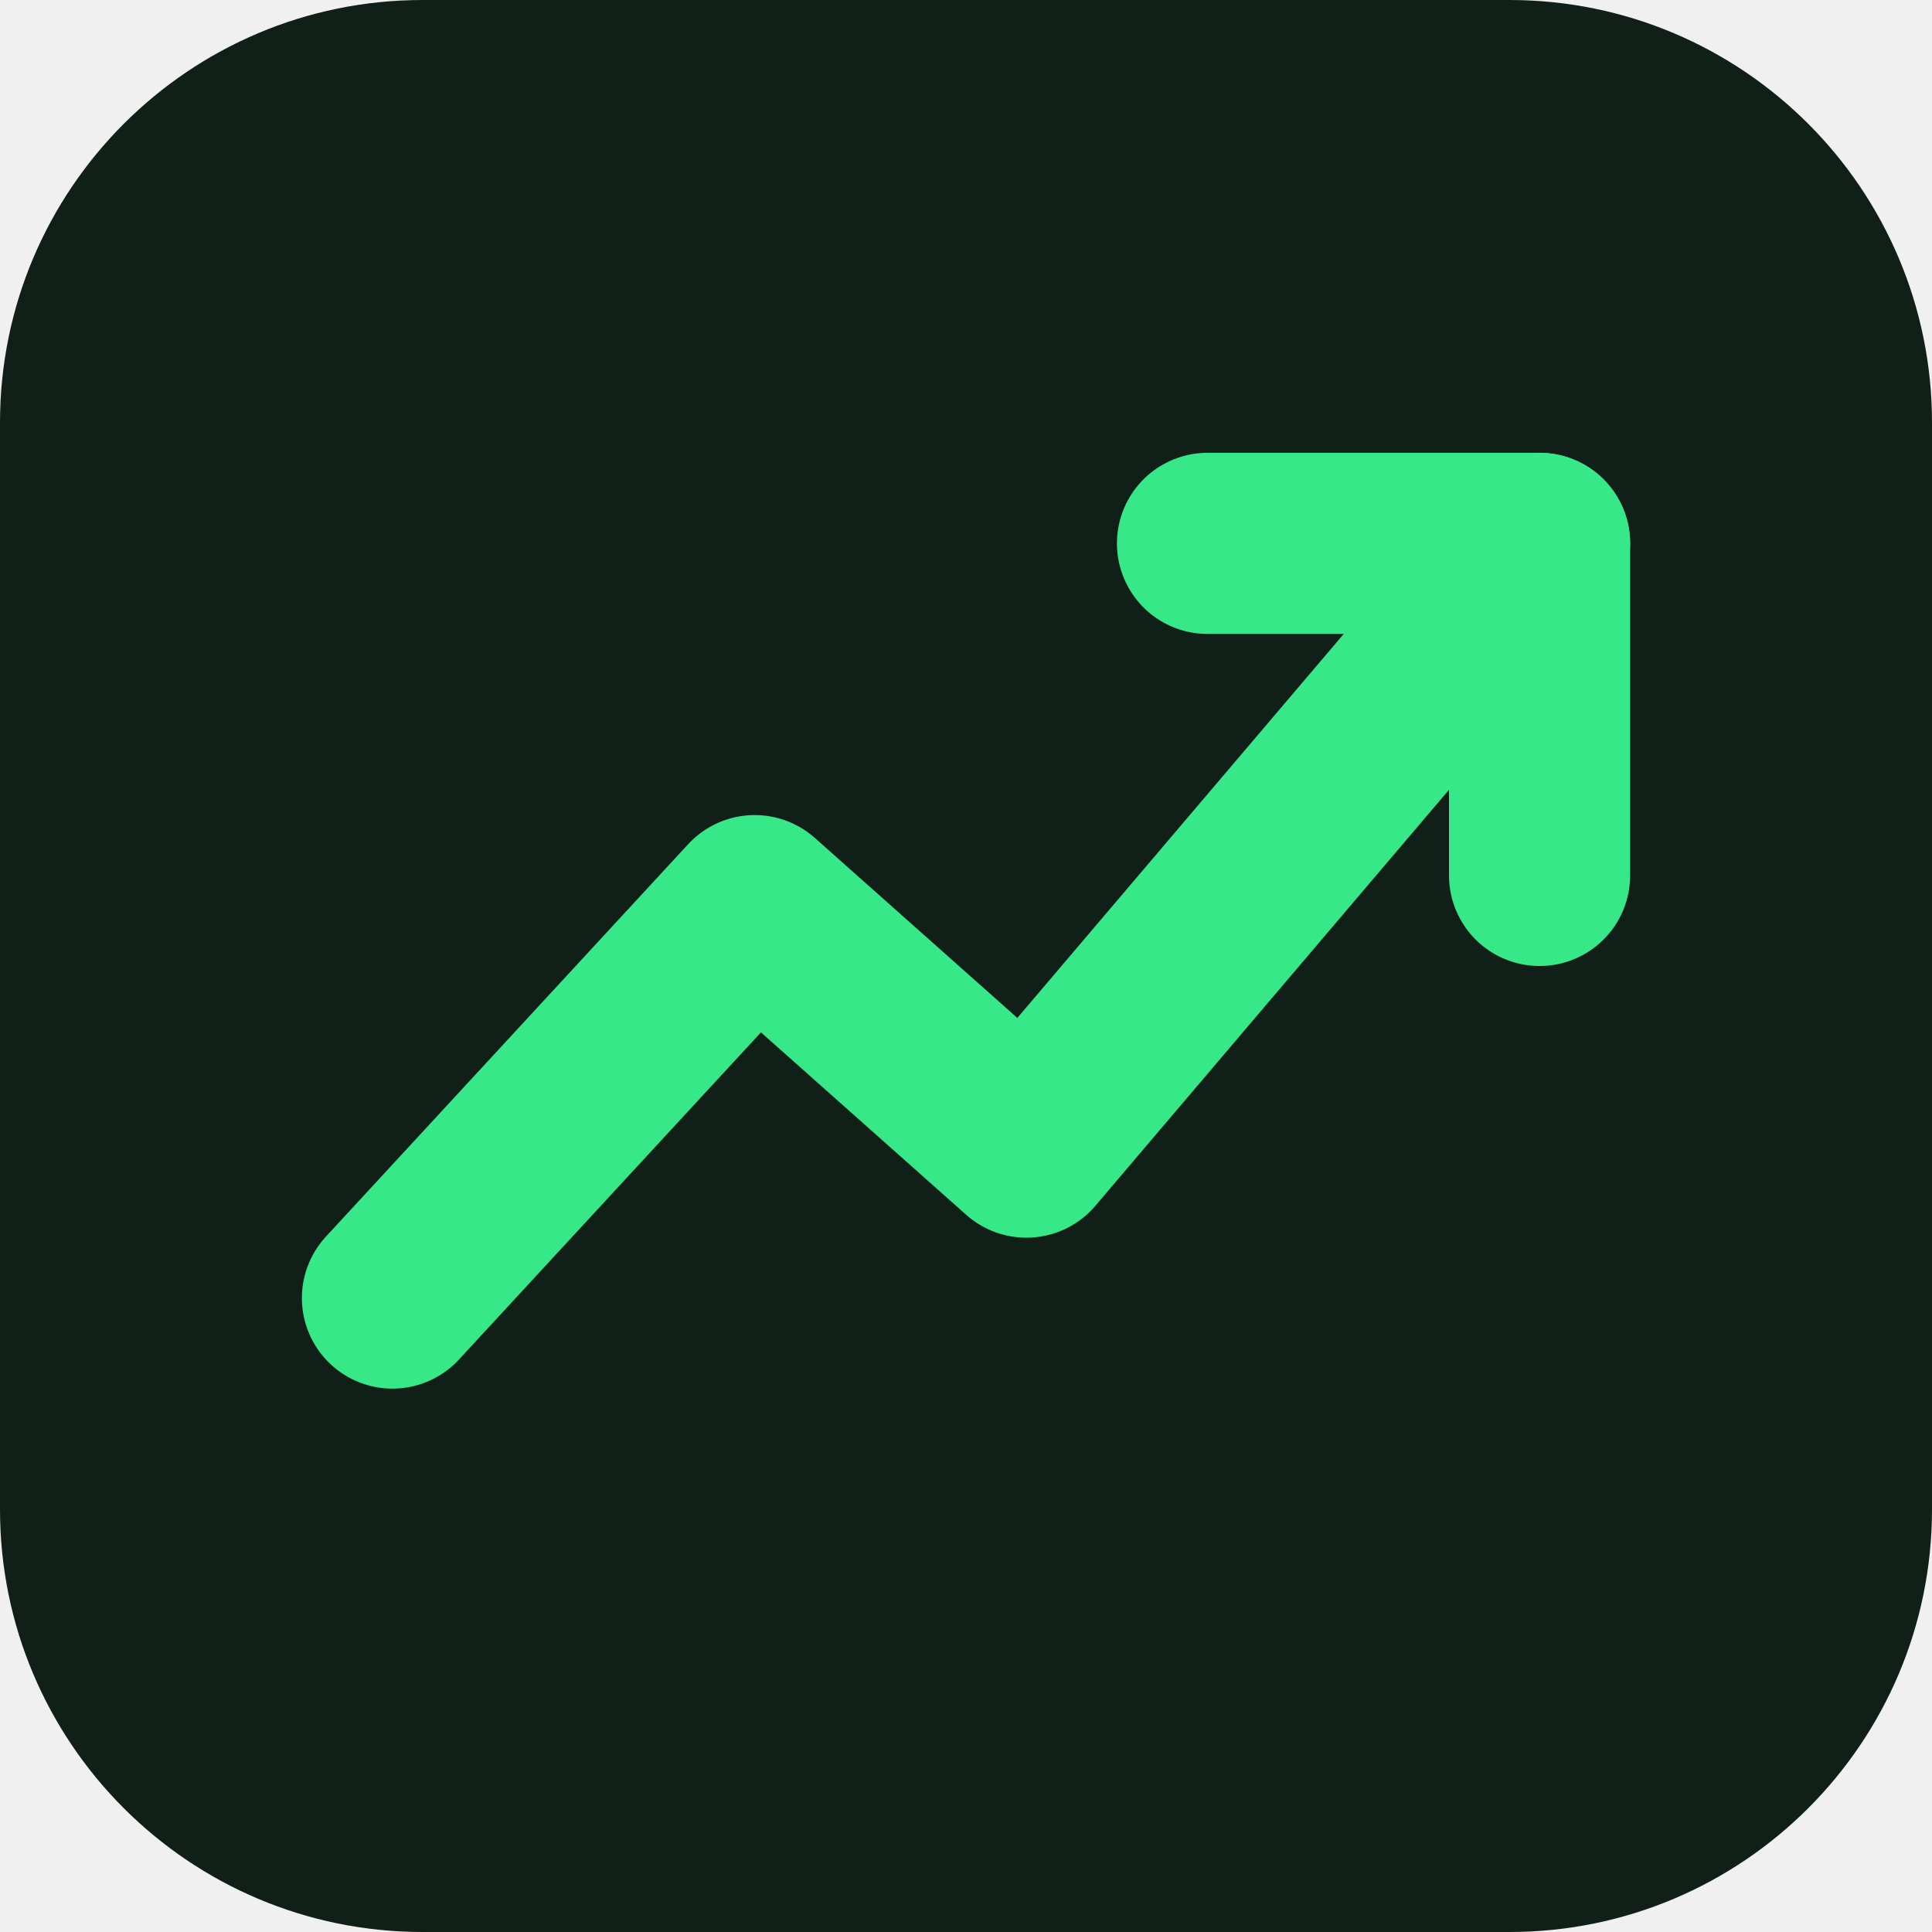
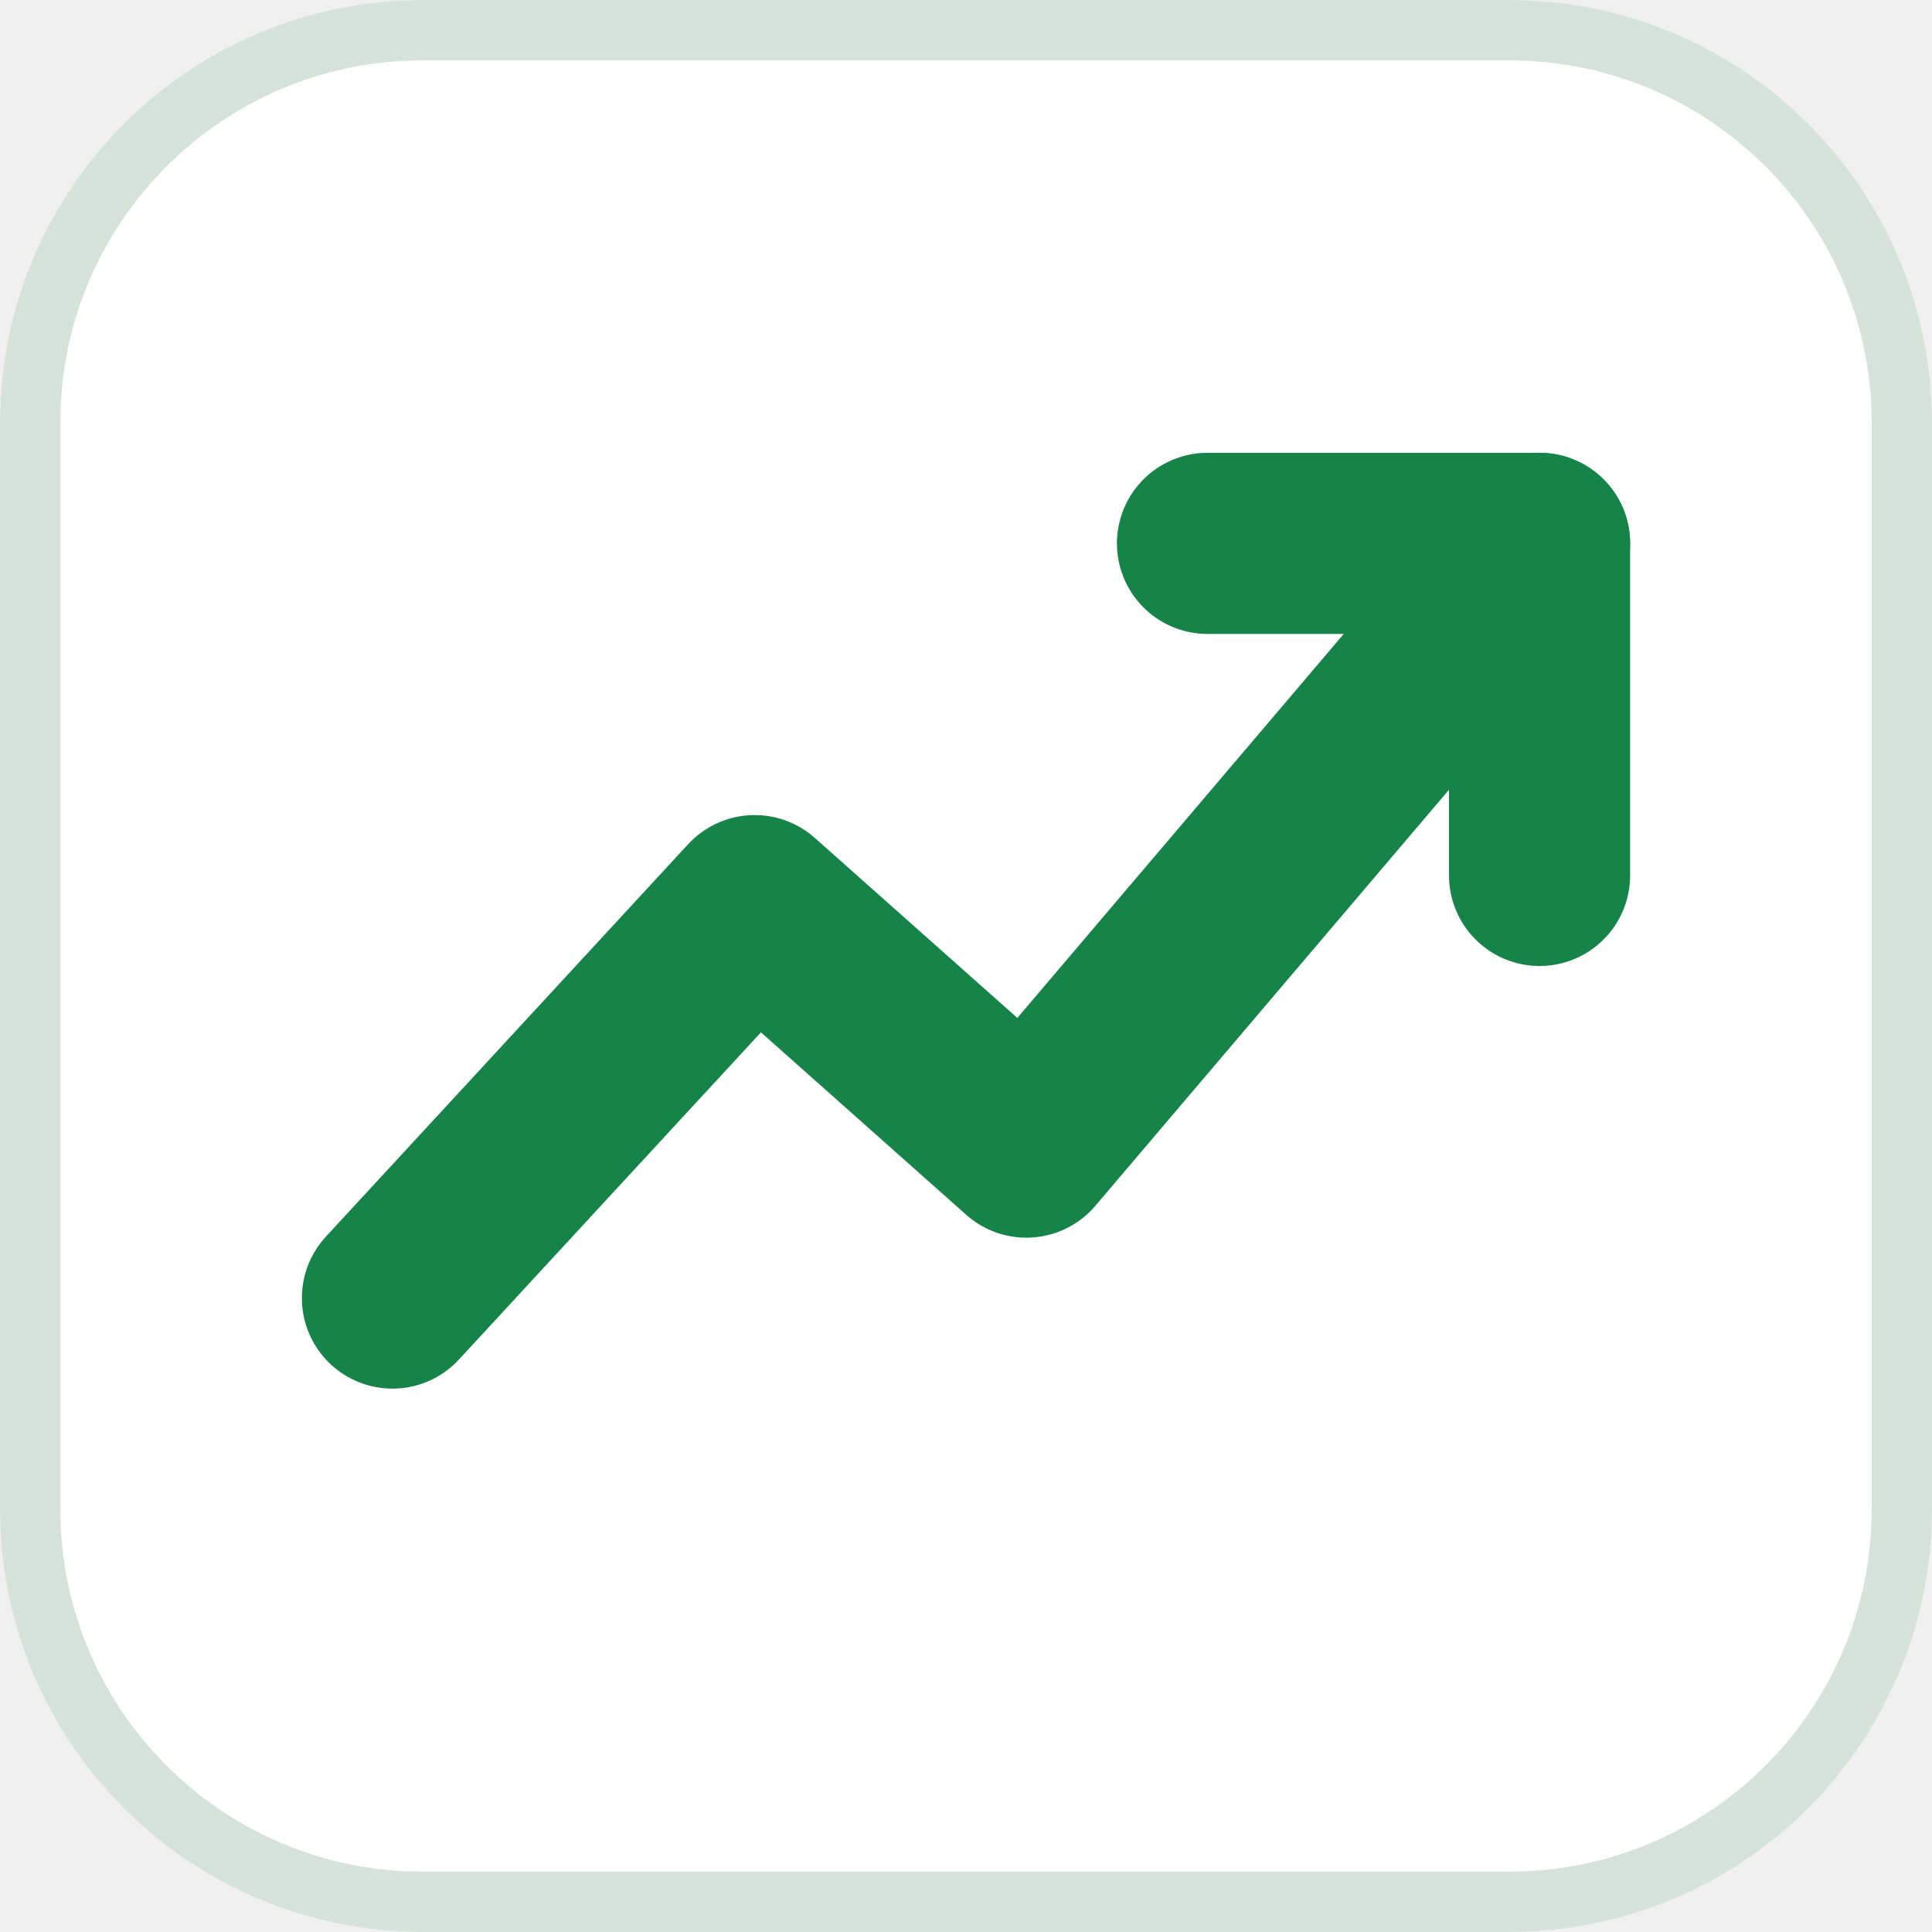
<svg xmlns="http://www.w3.org/2000/svg" viewBox="0 0 64 64">
-   <rect width="64" height="64" rx="14" fill="#102019" />
-   <path d="M13 43 25 30l9 8 17-20" fill="none" stroke="#37e889" stroke-width="6" stroke-linecap="round" stroke-linejoin="round" />
-   <path d="M40 18h11v11" fill="none" stroke="#37e889" stroke-width="6" stroke-linecap="round" stroke-linejoin="round" />
+   <rect width="64" height="64" rx="14" fill="#ffffff" />
+   <rect x="1" y="1" width="62" height="62" rx="13" fill="none" stroke="#d6e3da" stroke-width="2" />
+   <path d="M13 43 25 30l9 8 17-20" fill="none" stroke="#168449" stroke-width="6" stroke-linecap="round" stroke-linejoin="round" />
+   <path d="M40 18h11v11" fill="none" stroke="#168449" stroke-width="6" stroke-linecap="round" stroke-linejoin="round" />
</svg>
